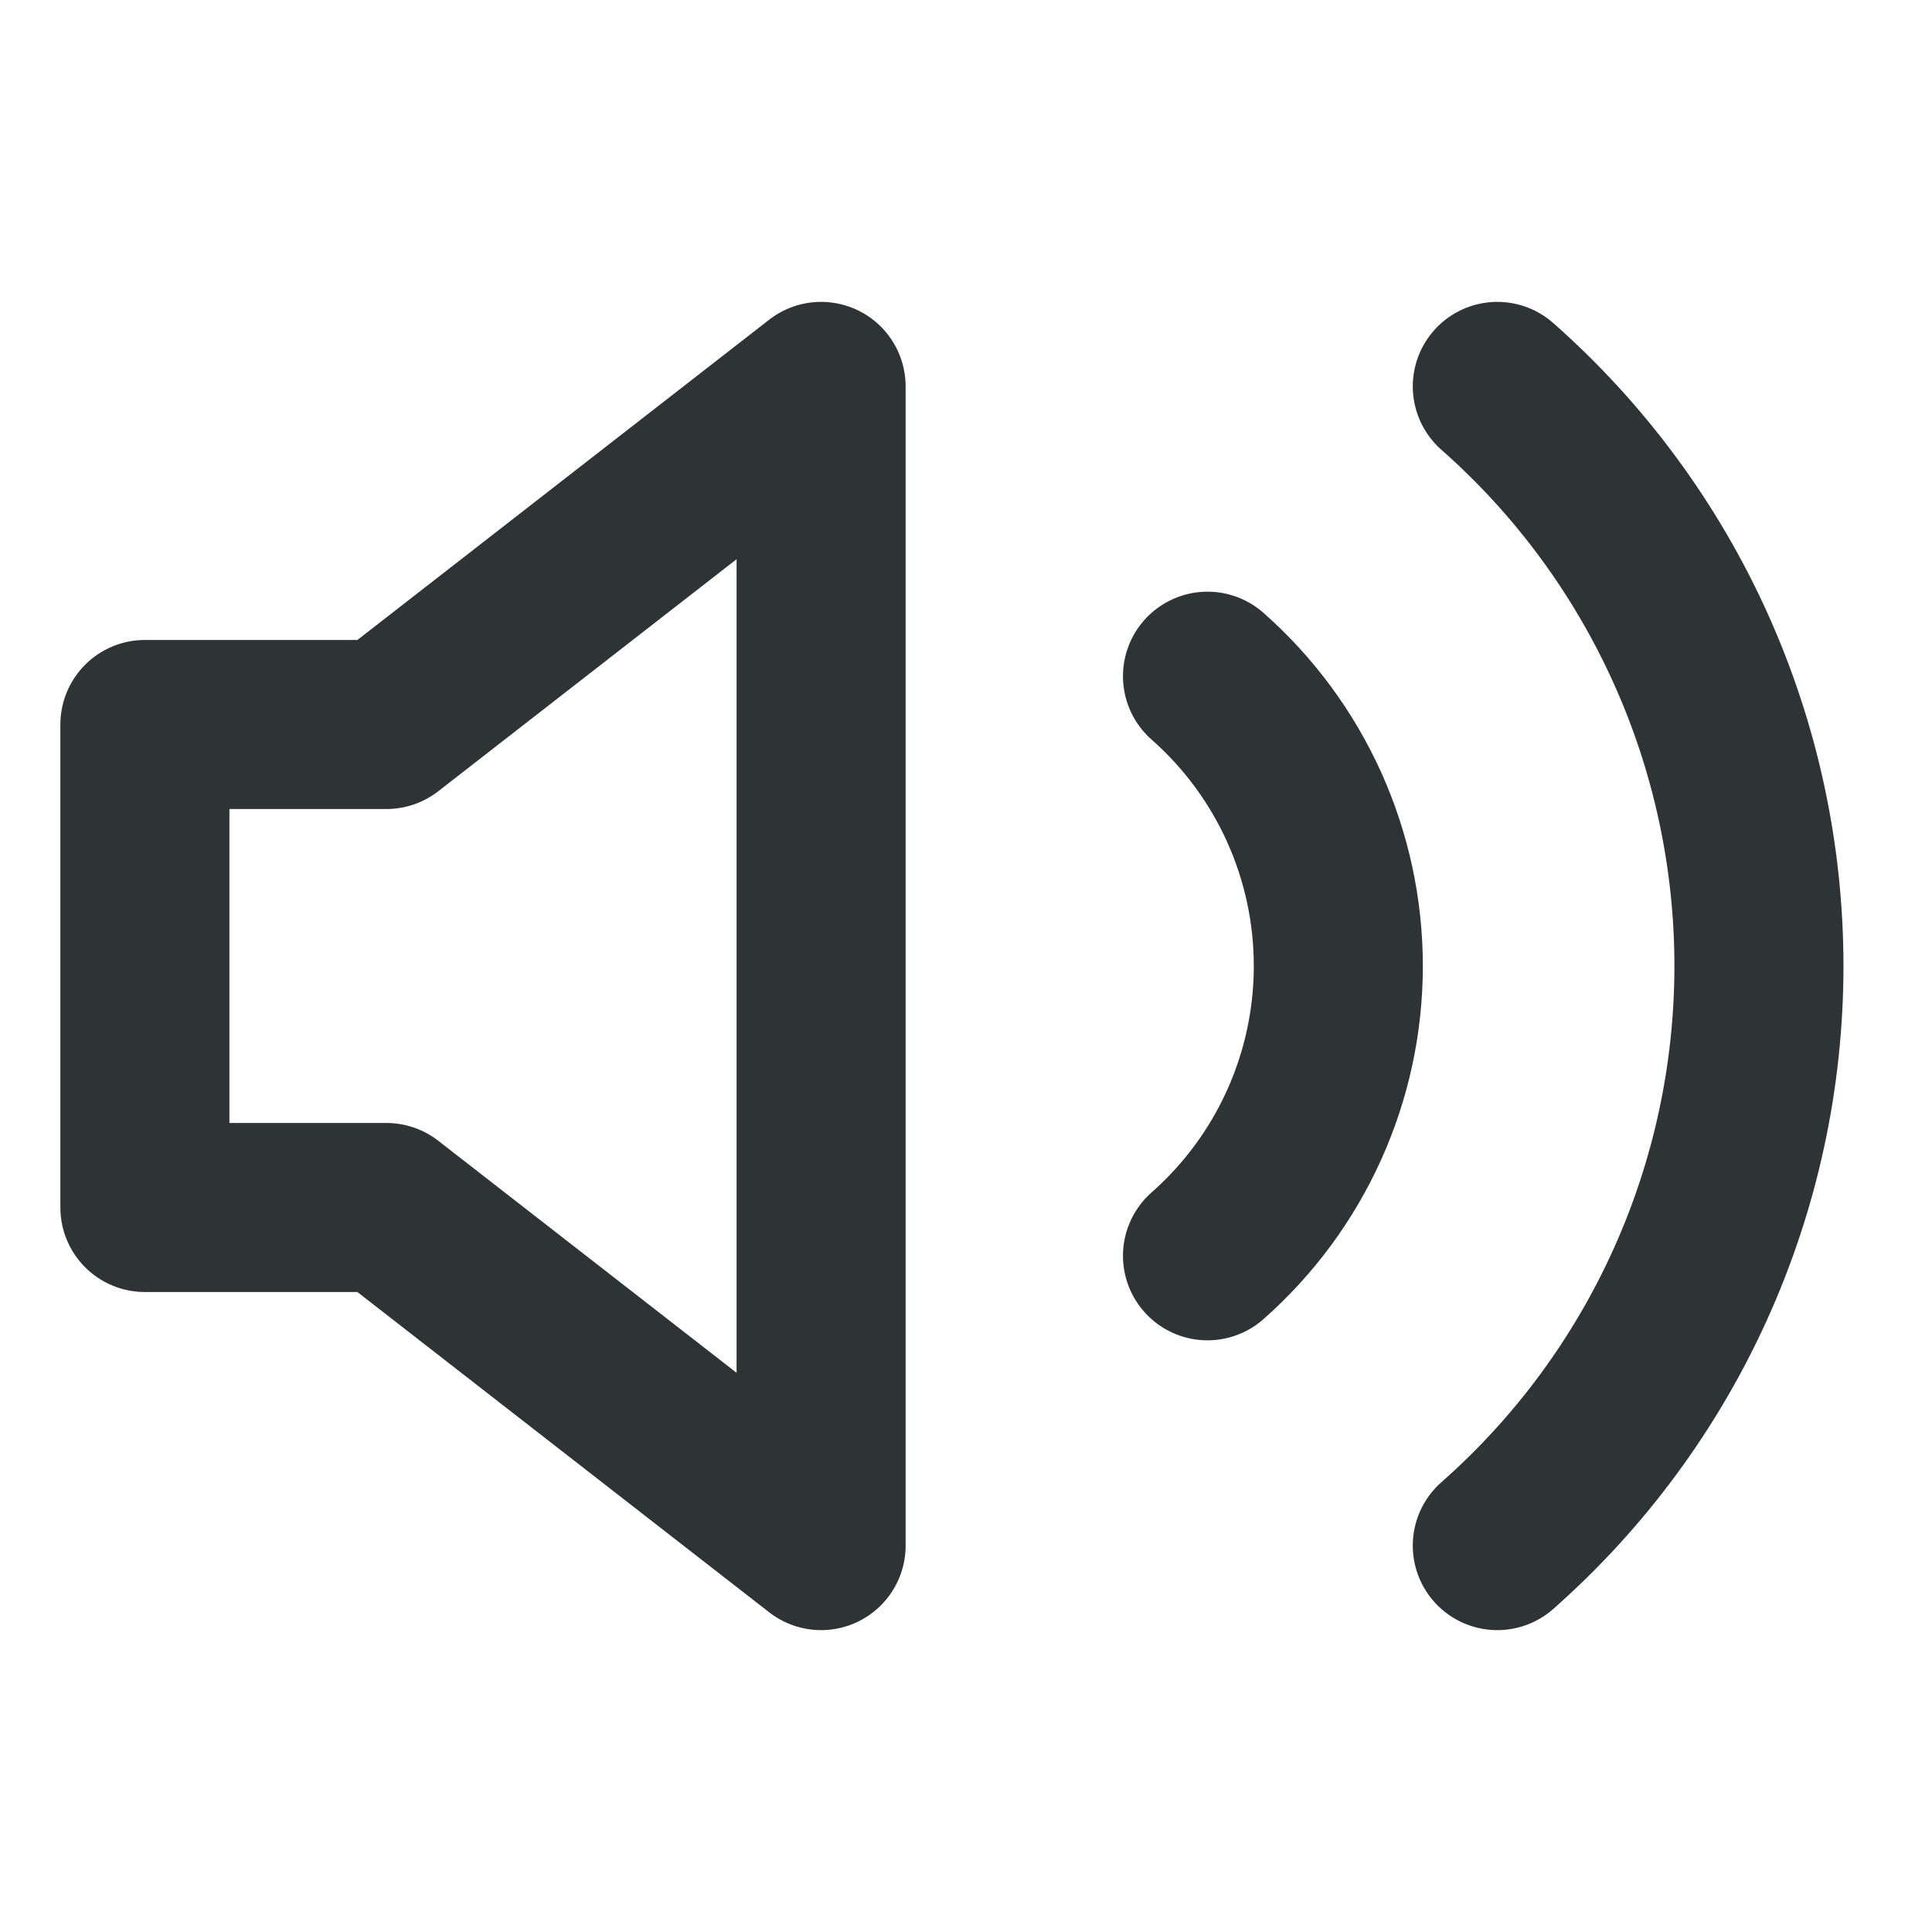
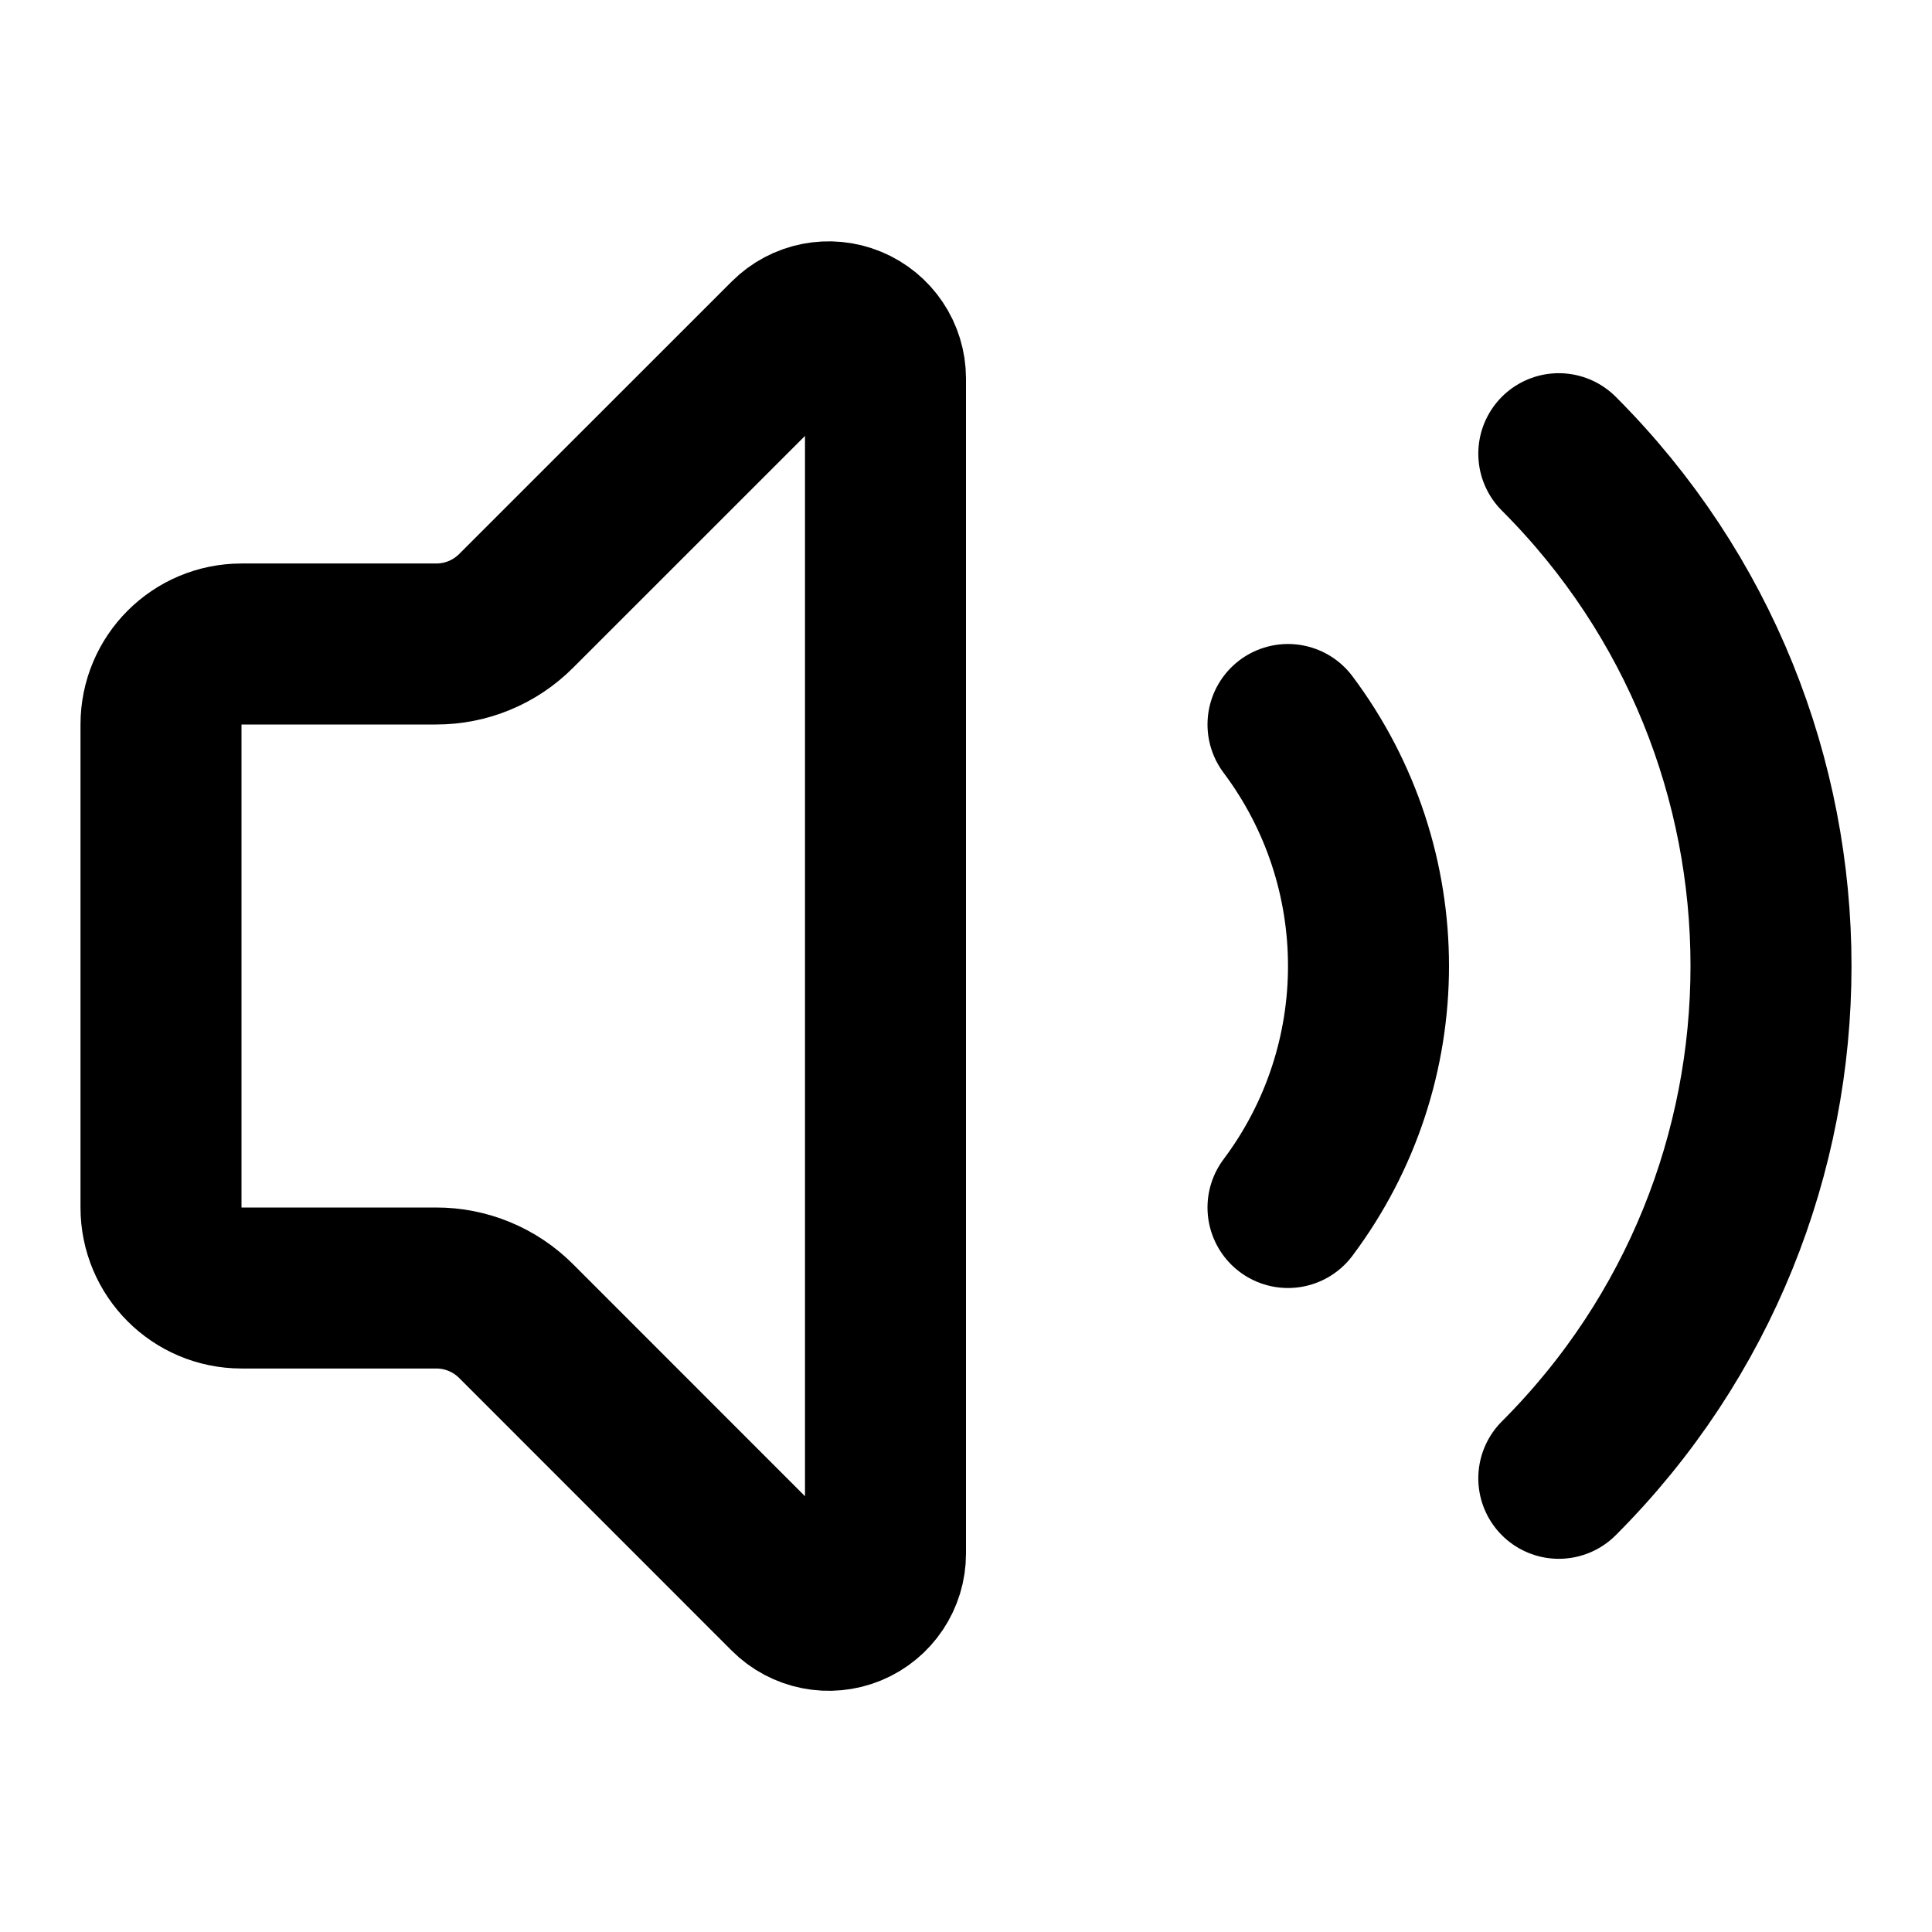
- <svg xmlns="http://www.w3.org/2000/svg" width="20" height="20" viewBox="0 0 20 20">
-   <path d="M8.5 4 4 7.5H1.5v5H4L8.5 16Zm4 3a4 4 0 0 1 0 6m3-9a8 8 0 0 1 0 12" class="transparent-fill foreground-stroke" fill="none" stroke="#2e3436" stroke-width="1.75" stroke-linecap="round" stroke-linejoin="round" />
+ <svg xmlns="http://www.w3.org/2000/svg" width="24" height="24" viewBox="0 0 24 24" fill="none" stroke="currentColor" stroke-width="2" stroke-linecap="round" stroke-linejoin="round">
+   <path d="M11 4.702a.705.705 0 0 0-1.203-.498L6.413 7.587A1.4 1.4 0 0 1 5.416 8H3a1 1 0 0 0-1 1v6a1 1 0 0 0 1 1h2.416a1.4 1.4 0 0 1 .997.413l3.383 3.384A.705.705 0 0 0 11 19.298z" class="transparent-fill foreground-stroke" fill="none" stroke="currentColor" stroke-width="2" stroke-linecap="round" stroke-linejoin="round" />
+   <path d="M16 9a5 5 0 0 1 0 6" class="transparent-fill foreground-stroke" fill="none" stroke="currentColor" stroke-width="2" stroke-linecap="round" stroke-linejoin="round" />
+   <path d="M19.364 18.364a9 9 0 0 0 0-12.728" class="transparent-fill foreground-stroke" fill="none" stroke="currentColor" stroke-width="2" stroke-linecap="round" stroke-linejoin="round" />
</svg>
